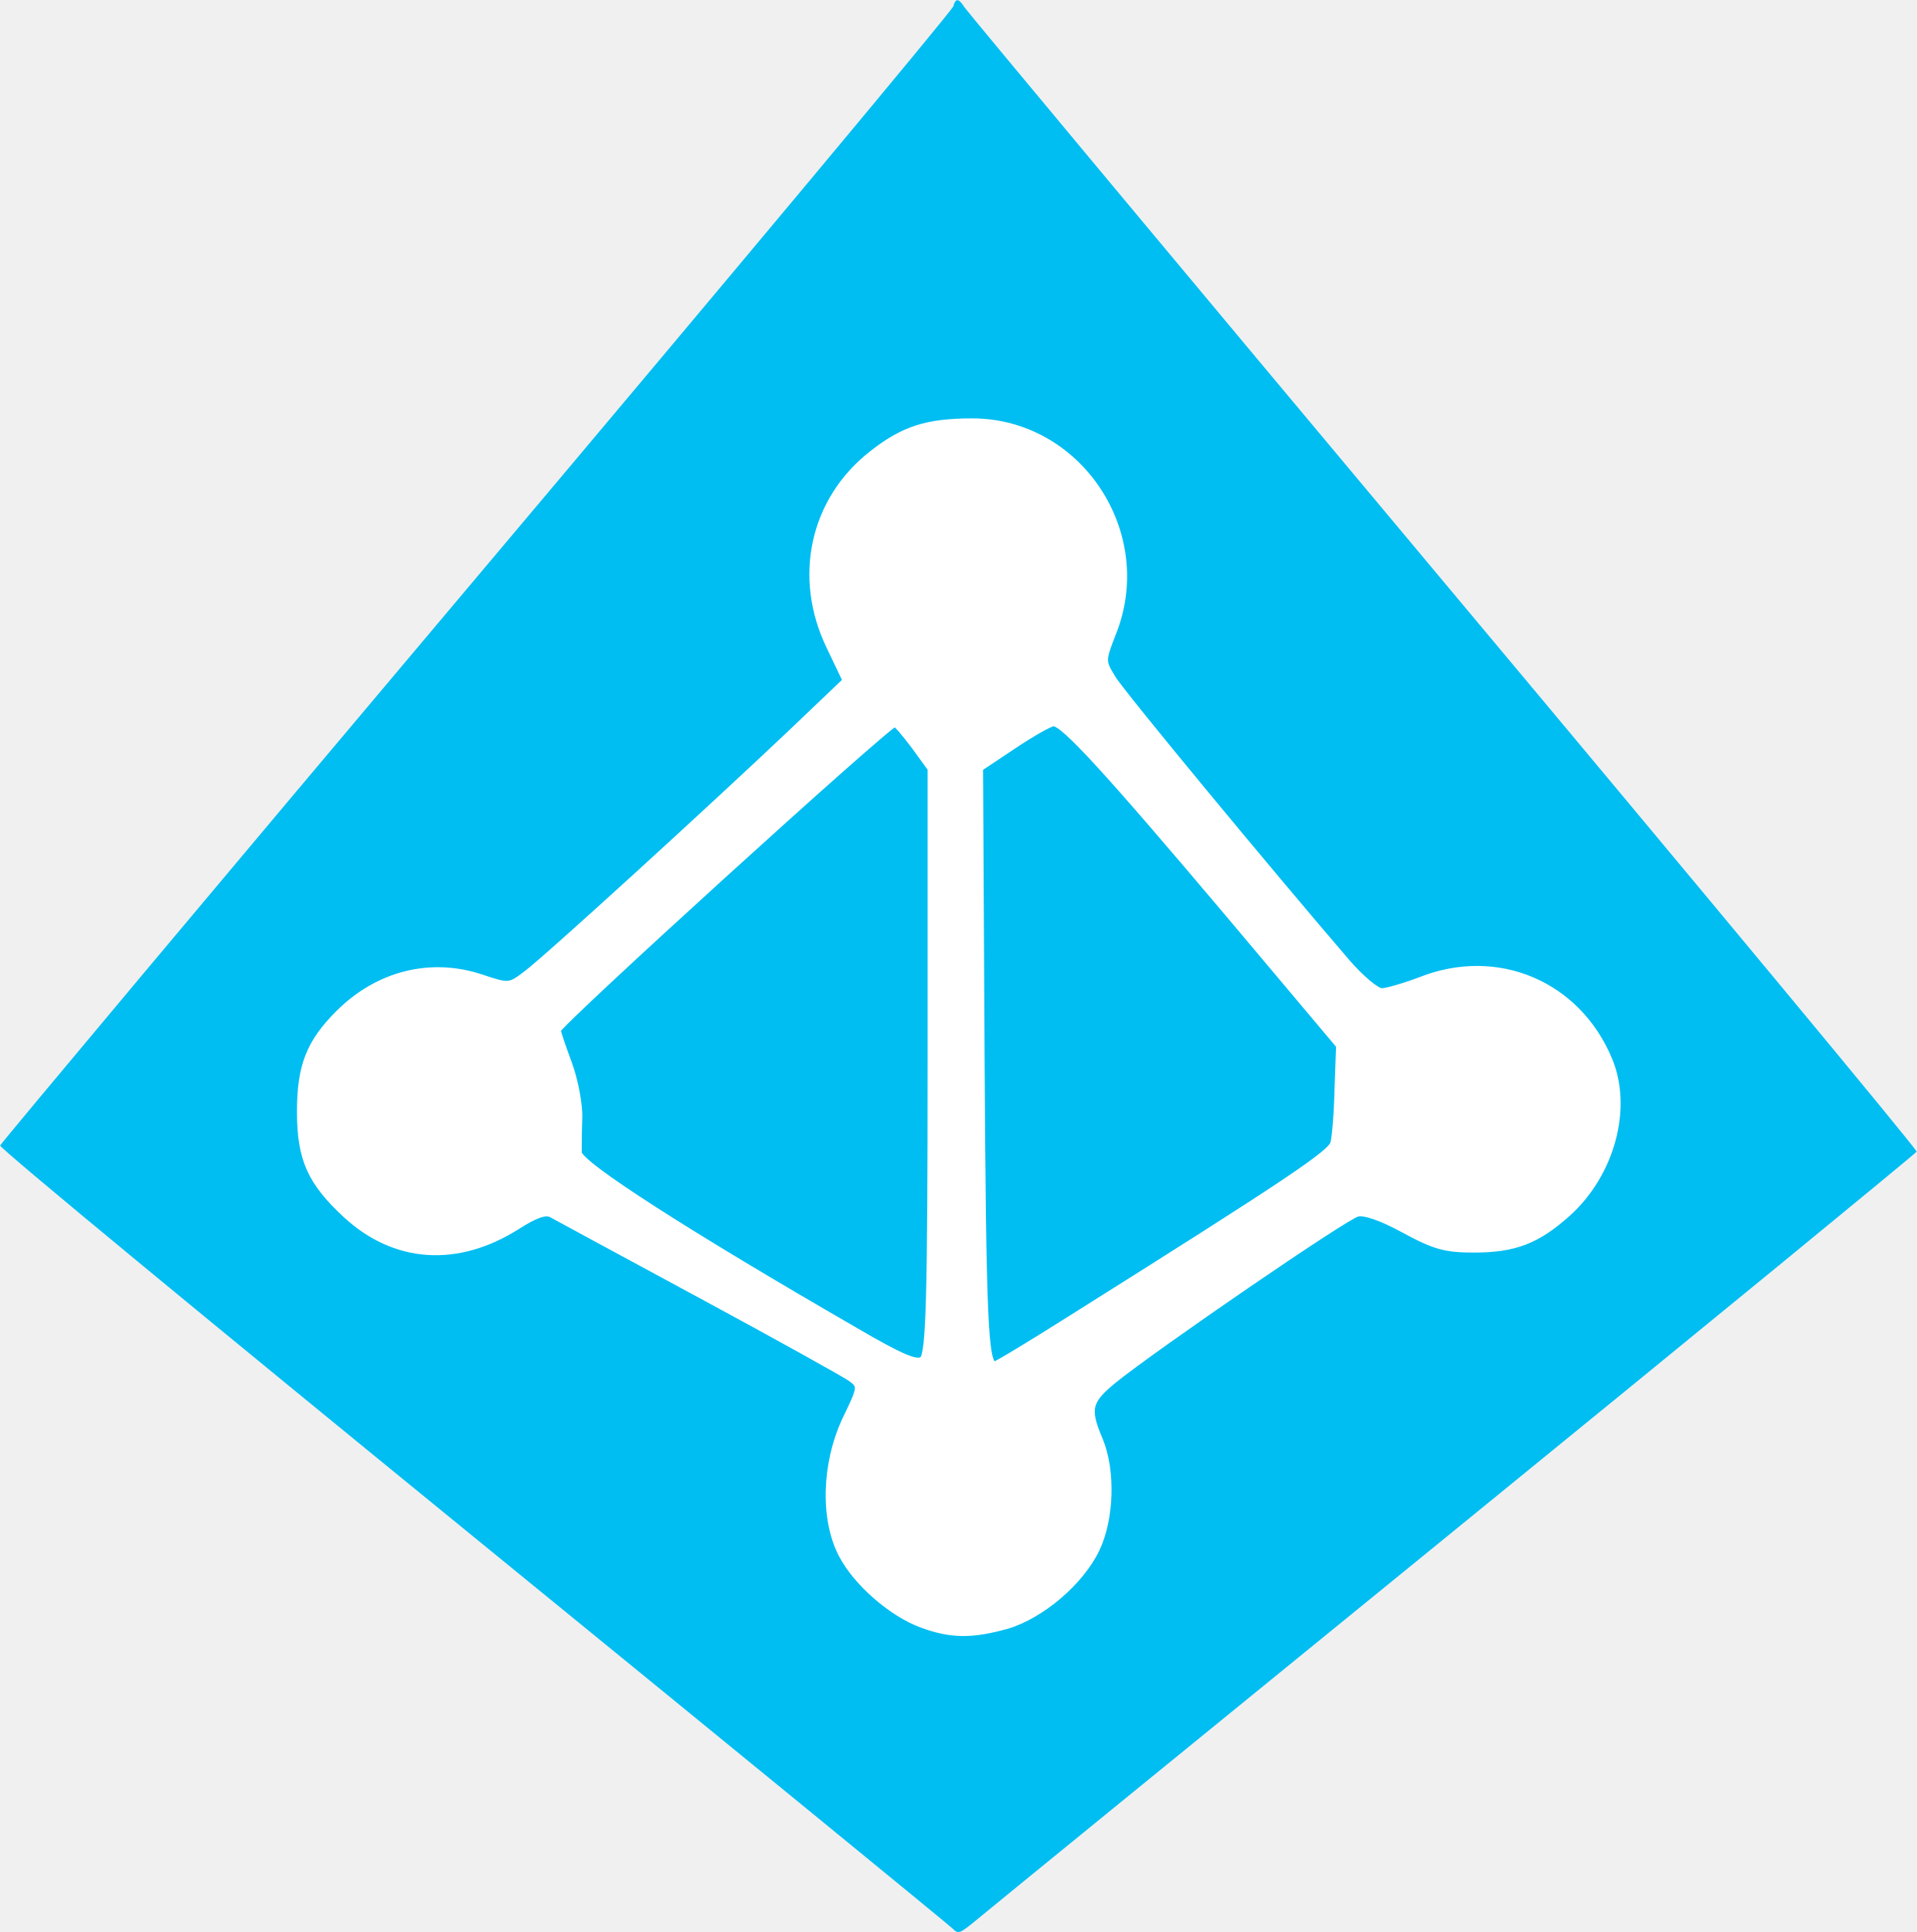
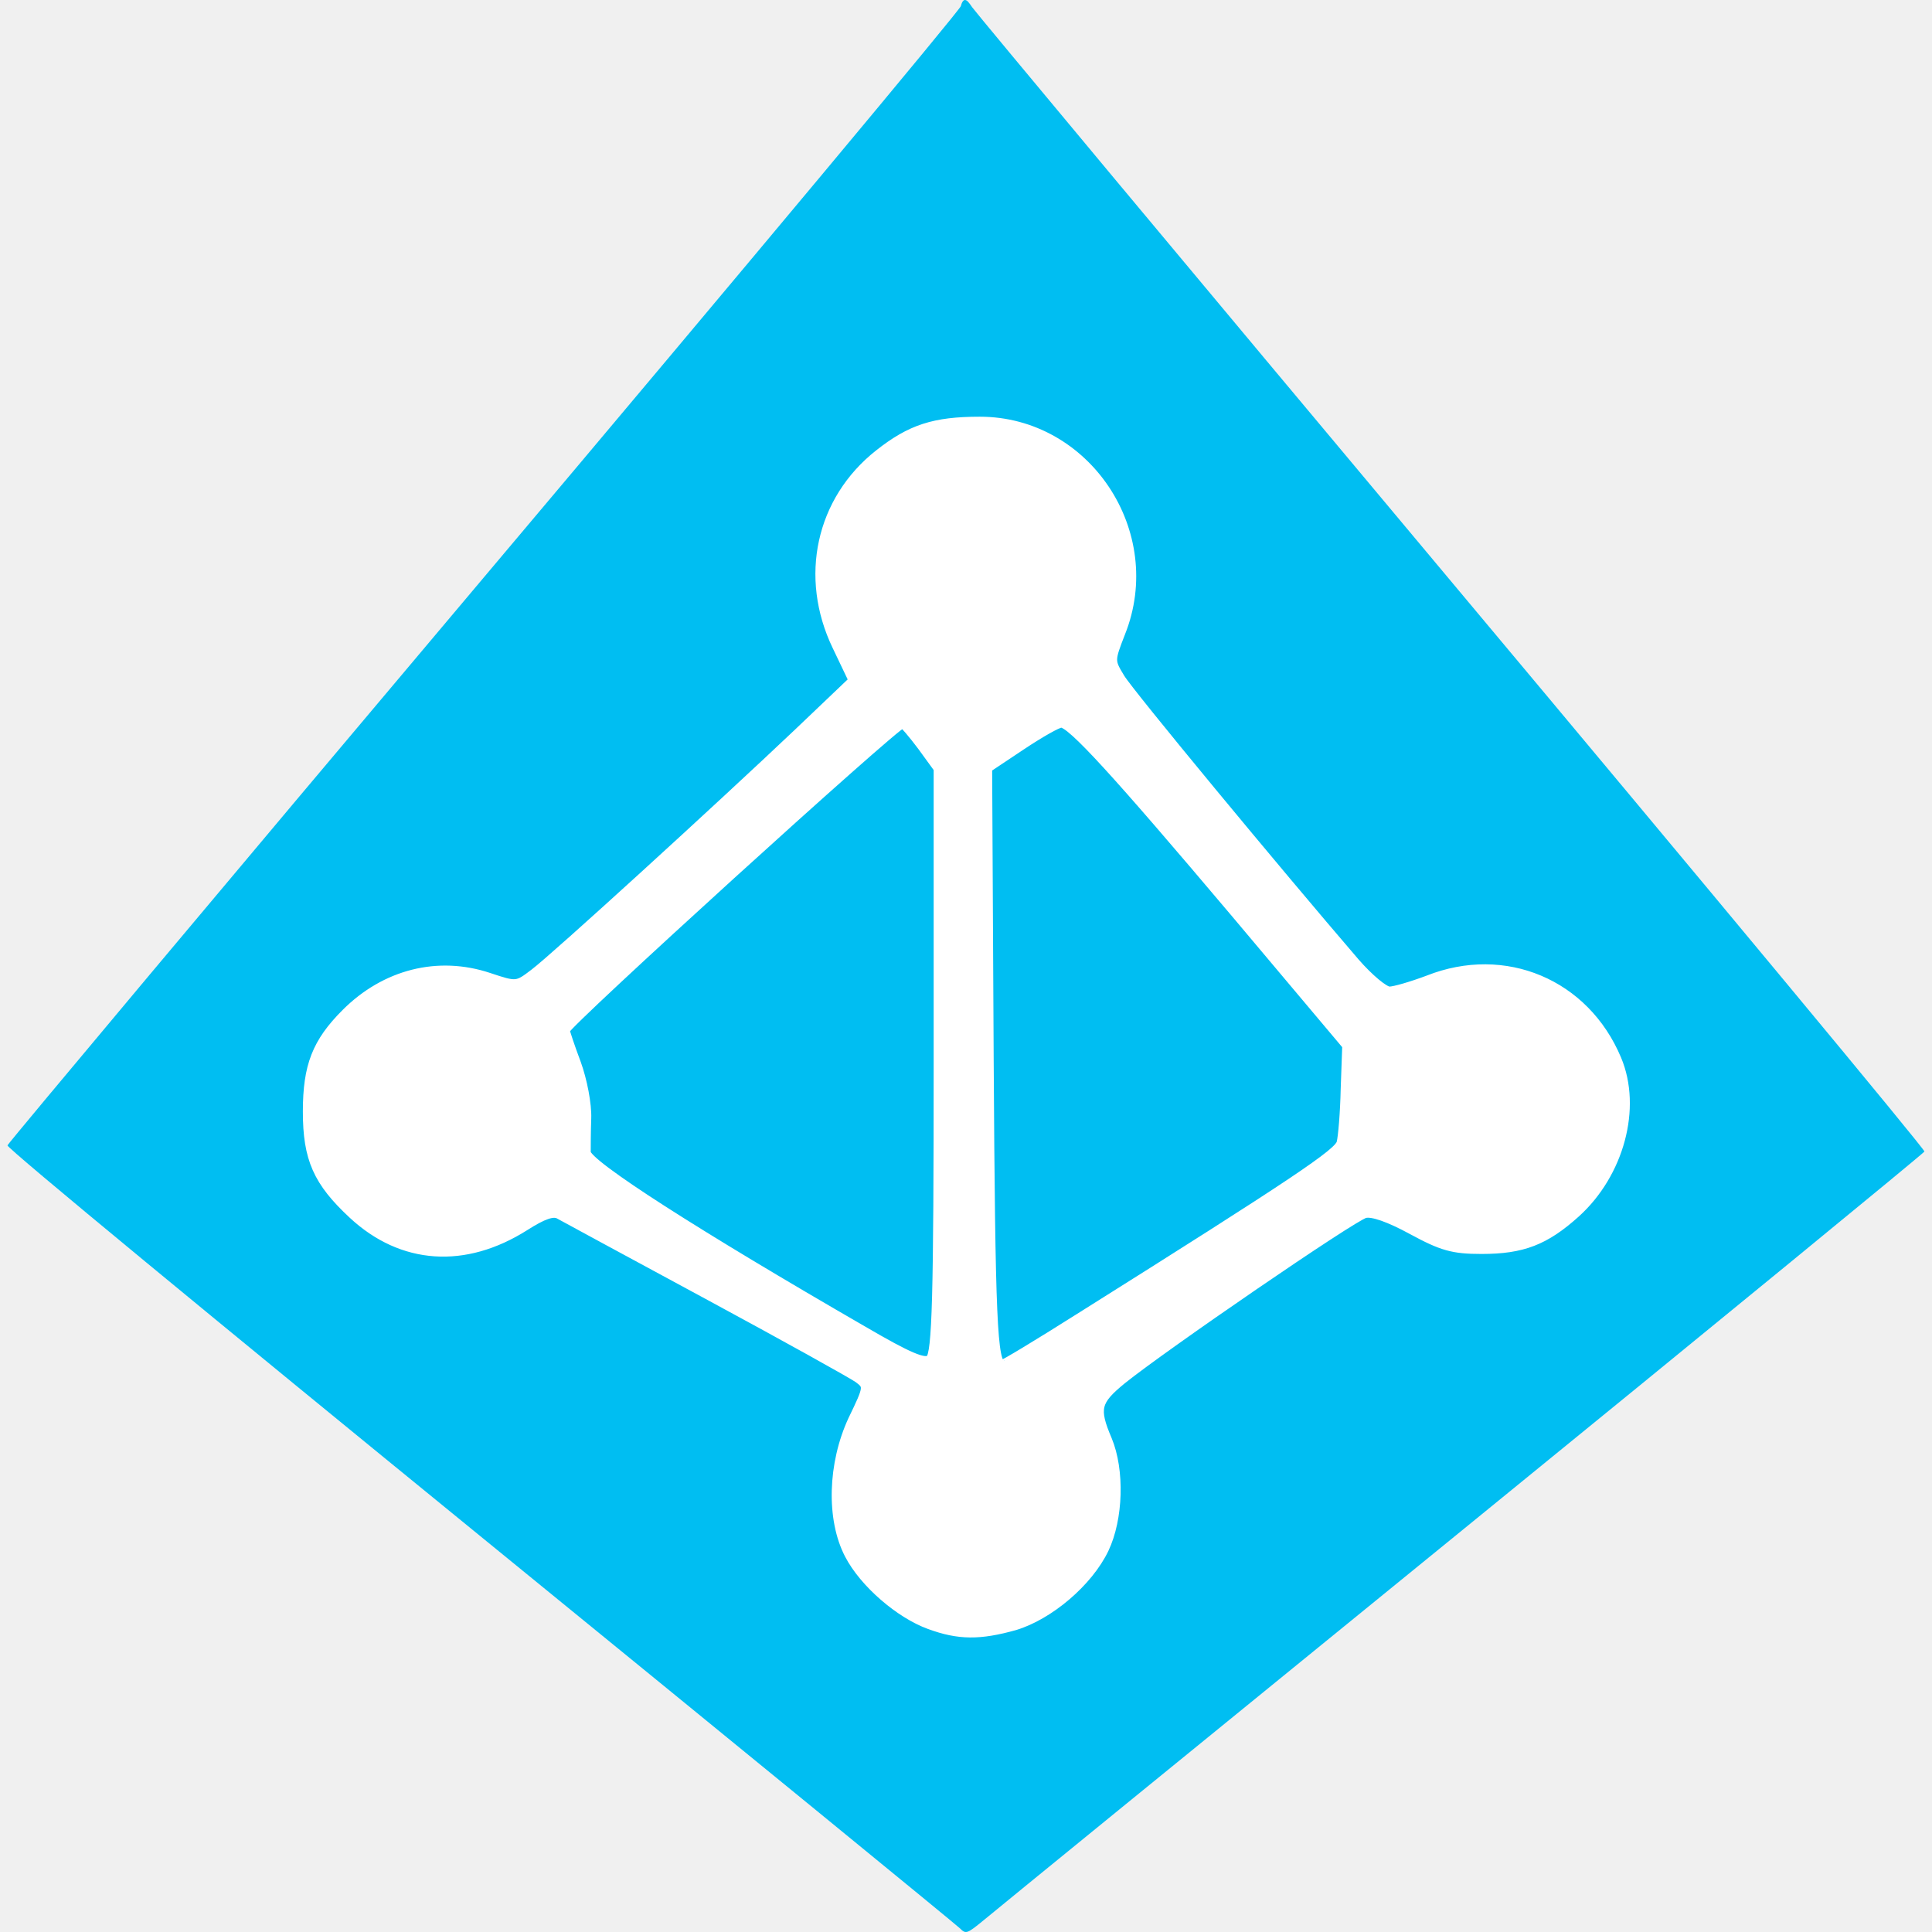
- <svg xmlns="http://www.w3.org/2000/svg" width="2481" height="2500" version="1.1" viewBox="0 0 374.5 377.3">
+ <svg xmlns="http://www.w3.org/2000/svg" width="256" height="256" version="1.1" viewBox="0 0 256 256">
  <style>.st0{fill:#00bef2}.st1{fill:#fff;stroke:#fff;stroke-width:1.236;stroke-linecap:round;stroke-linejoin:round}</style>
-   <g transform="translate(-39.022 -78.115)">
-     <g transform="translate(-63.947 -88.179)">
-       <path class="st0" d="m290 166.3c0.4 0 0.8 0.5 1.4 1.4 0.5 0.8 42.6 51.3 93.6 112.2s92.6 111 92.4 111.3c-0.1 0.3-40.7 33.6-90.2 73.9s-91.6 74.6-93.5 76.2c-3.3 2.7-3.5 2.8-4.7 1.6-0.7-0.7-42.9-35.2-93.8-76.7s-92.4-75.7-92.2-76.2 42-50.4 93.1-111 92.9-110.7 93.1-111.5 0.5-1.2 0.8-1.2z" />
-       <path class="st1" d="M283.1 483.6c-5.8-2.1-12.8-8.1-15.7-13.7-3.6-6.9-3.3-17.7.7-26.3 3.1-6.4 3.1-6.6 1.1-8.1-1.1-.8-14.4-8.2-29.4-16.3-15-8.1-28.1-15.2-29-15.7-1.2-.7-3.2 0-6.8 2.3-11.7 7.4-23.9 6.6-33.5-2.3-6.9-6.4-8.9-10.9-8.9-20.1 0-8.9 1.8-13.5 7.5-19.2 7.7-7.7 18-10.3 27.9-7 5.4 1.8 5.5 1.8 8.9-.8 4-3 36.1-32.3 51.6-47l10.7-10.2-3.2-6.7c-6.5-13.5-3.2-28.5 8.2-37.5 6.2-4.9 10.8-6.4 19.7-6.4 20.8 0 35.3 21.8 27.5 41.3-2.1 5.4-2.1 5.5-.1 8.8 1.7 2.9 30.6 37.8 45.9 55.6 2.7 3.1 5.7 5.6 6.7 5.6s4.4-1 7.6-2.2c14.9-5.9 30.6.7 36.8 15.5 4 9.5.5 22.3-8 30-6 5.4-10.4 7.1-18.4 7.1-5.6 0-7.7-.6-13.6-3.8-4.4-2.4-7.8-3.6-9.2-3.2-2.4.6-39.3 25.9-47.5 32.5-5 4.1-5.4 5.6-2.8 11.7 2.5 6 2.2 15.4-.6 21.3-3.1 6.5-10.8 13-17.5 15-6.8 1.9-10.9 1.9-16.6-.2zm1.7-110.2v-57l-3.2-4.4c-1.8-2.4-3.5-4.4-3.8-4.4-1.3 0-65.9 58.7-65.9 59.9 0 .3 1 3.3 2.2 6.5 1.2 3.3 2.1 8 2 10.7-.1 2.7-.1 5.7-.1 6.7.1 2.3 21.7 16.1 54.1 34.8 8.9 5.2 12 6.5 13.1 5.6 1.3-1.1 1.6-12.2 1.6-58.4zm27.4 50.4c42.8-26.9 50.8-32.3 51.3-34.3.3-1.2.7-5.9.8-10.6l.3-8.4-21.8-25.9c-23.4-27.7-32-37.1-34-37.1-.7 0-4.2 2-7.8 4.4l-6.6 4.4.3 56.9c.3 51 .7 59.6 2.6 59.6.2.1 7-4 14.9-9z" />
-     </g>
-   </g>
+   <path class="st0" d="m127.86-2.976e-6c.271 0 .543.339.95.95.339.543 28.902 34.804 63.502 76.121 34.601 41.317 62.824 75.307 62.688 75.511-.068.204-27.613 22.796-61.196 50.137-33.583 27.341-62.146 50.612-63.435 51.697-2.239 1.832-2.375 1.9-3.189 1.085-.475-.475-29.105-23.881-63.638-52.037-34.533-28.155-62.688-51.358-62.553-51.697.136-.339 28.495-34.194 63.163-75.307 34.669-41.114 63.027-75.104 63.163-75.647.136-.543.339-.814.543-.814z" stroke-width=".678" />
+   <path class="st1" d="m123.18 215.27c-3.935-1.425-8.684-5.495-10.652-9.295-2.442-4.681-2.239-12.008.475-17.843 2.103-4.342 2.103-4.478.746-5.495-.746-.543-9.77-5.563-19.946-11.059-10.177-5.495-19.064-10.312-19.675-10.652-.814-.475-2.171 0-4.613 1.56-7.938 5.021-16.215 4.478-22.728-1.56-4.681-4.342-6.038-7.395-6.038-13.637 0-6.038 1.221-9.159 5.088-13.026 5.224-5.224 12.212-6.988 18.929-4.749 3.664 1.221 3.731 1.221 6.038-.543 2.714-2.035 24.492-21.914 35.008-31.887l7.259-6.92-2.171-4.546c-4.41-9.159-2.171-19.336 5.563-25.442 4.206-3.324 7.327-4.342 13.365-4.342 14.112 0 23.949 14.79 18.657 28.02-1.425 3.664-1.425 3.731-.068 5.97 1.153 1.968 20.76 25.645 31.141 37.722 1.832 2.103 3.867 3.799 4.546 3.799s2.985-.678 5.156-1.493c10.109-4.003 20.76.475 24.967 10.516 2.714 6.445.339 15.129-5.428 20.353-4.071 3.664-7.056 4.817-12.483 4.817-3.799 0-5.224-.407-9.227-2.578-2.985-1.628-5.292-2.442-6.242-2.171-1.628.407-26.663 17.572-32.226 22.049-3.392 2.782-3.664 3.799-1.9 7.938 1.696 4.071 1.493 10.448-.407 14.451-2.103 4.41-7.327 8.82-11.873 10.177-4.613 1.289-7.395 1.289-11.262-.136zm1.153-74.765v-38.671l-2.171-2.985c-1.221-1.628-2.375-2.985-2.578-2.985-.882 0-44.709 39.825-44.709 40.639 0 .204.678 2.239 1.493 4.41.814 2.239 1.425 5.428 1.357 7.259-.068 1.832-.068 3.867-.068 4.546.068 1.56 14.722 10.923 36.704 23.61 6.038 3.528 8.141 4.41 8.888 3.799.882-.746 1.085-8.277 1.085-39.621zm18.589 34.194c29.037-18.25 34.465-21.914 34.804-23.271.204-.814.475-4.003.543-7.191l.204-5.699-14.79-17.572c-15.876-18.793-21.71-25.17-23.067-25.17-.475 0-2.849 1.357-5.292 2.985l-4.478 2.985.204 38.603c.204 34.601.475 40.435 1.764 40.435.136.068 4.749-2.714 10.109-6.106z" />
</svg>
